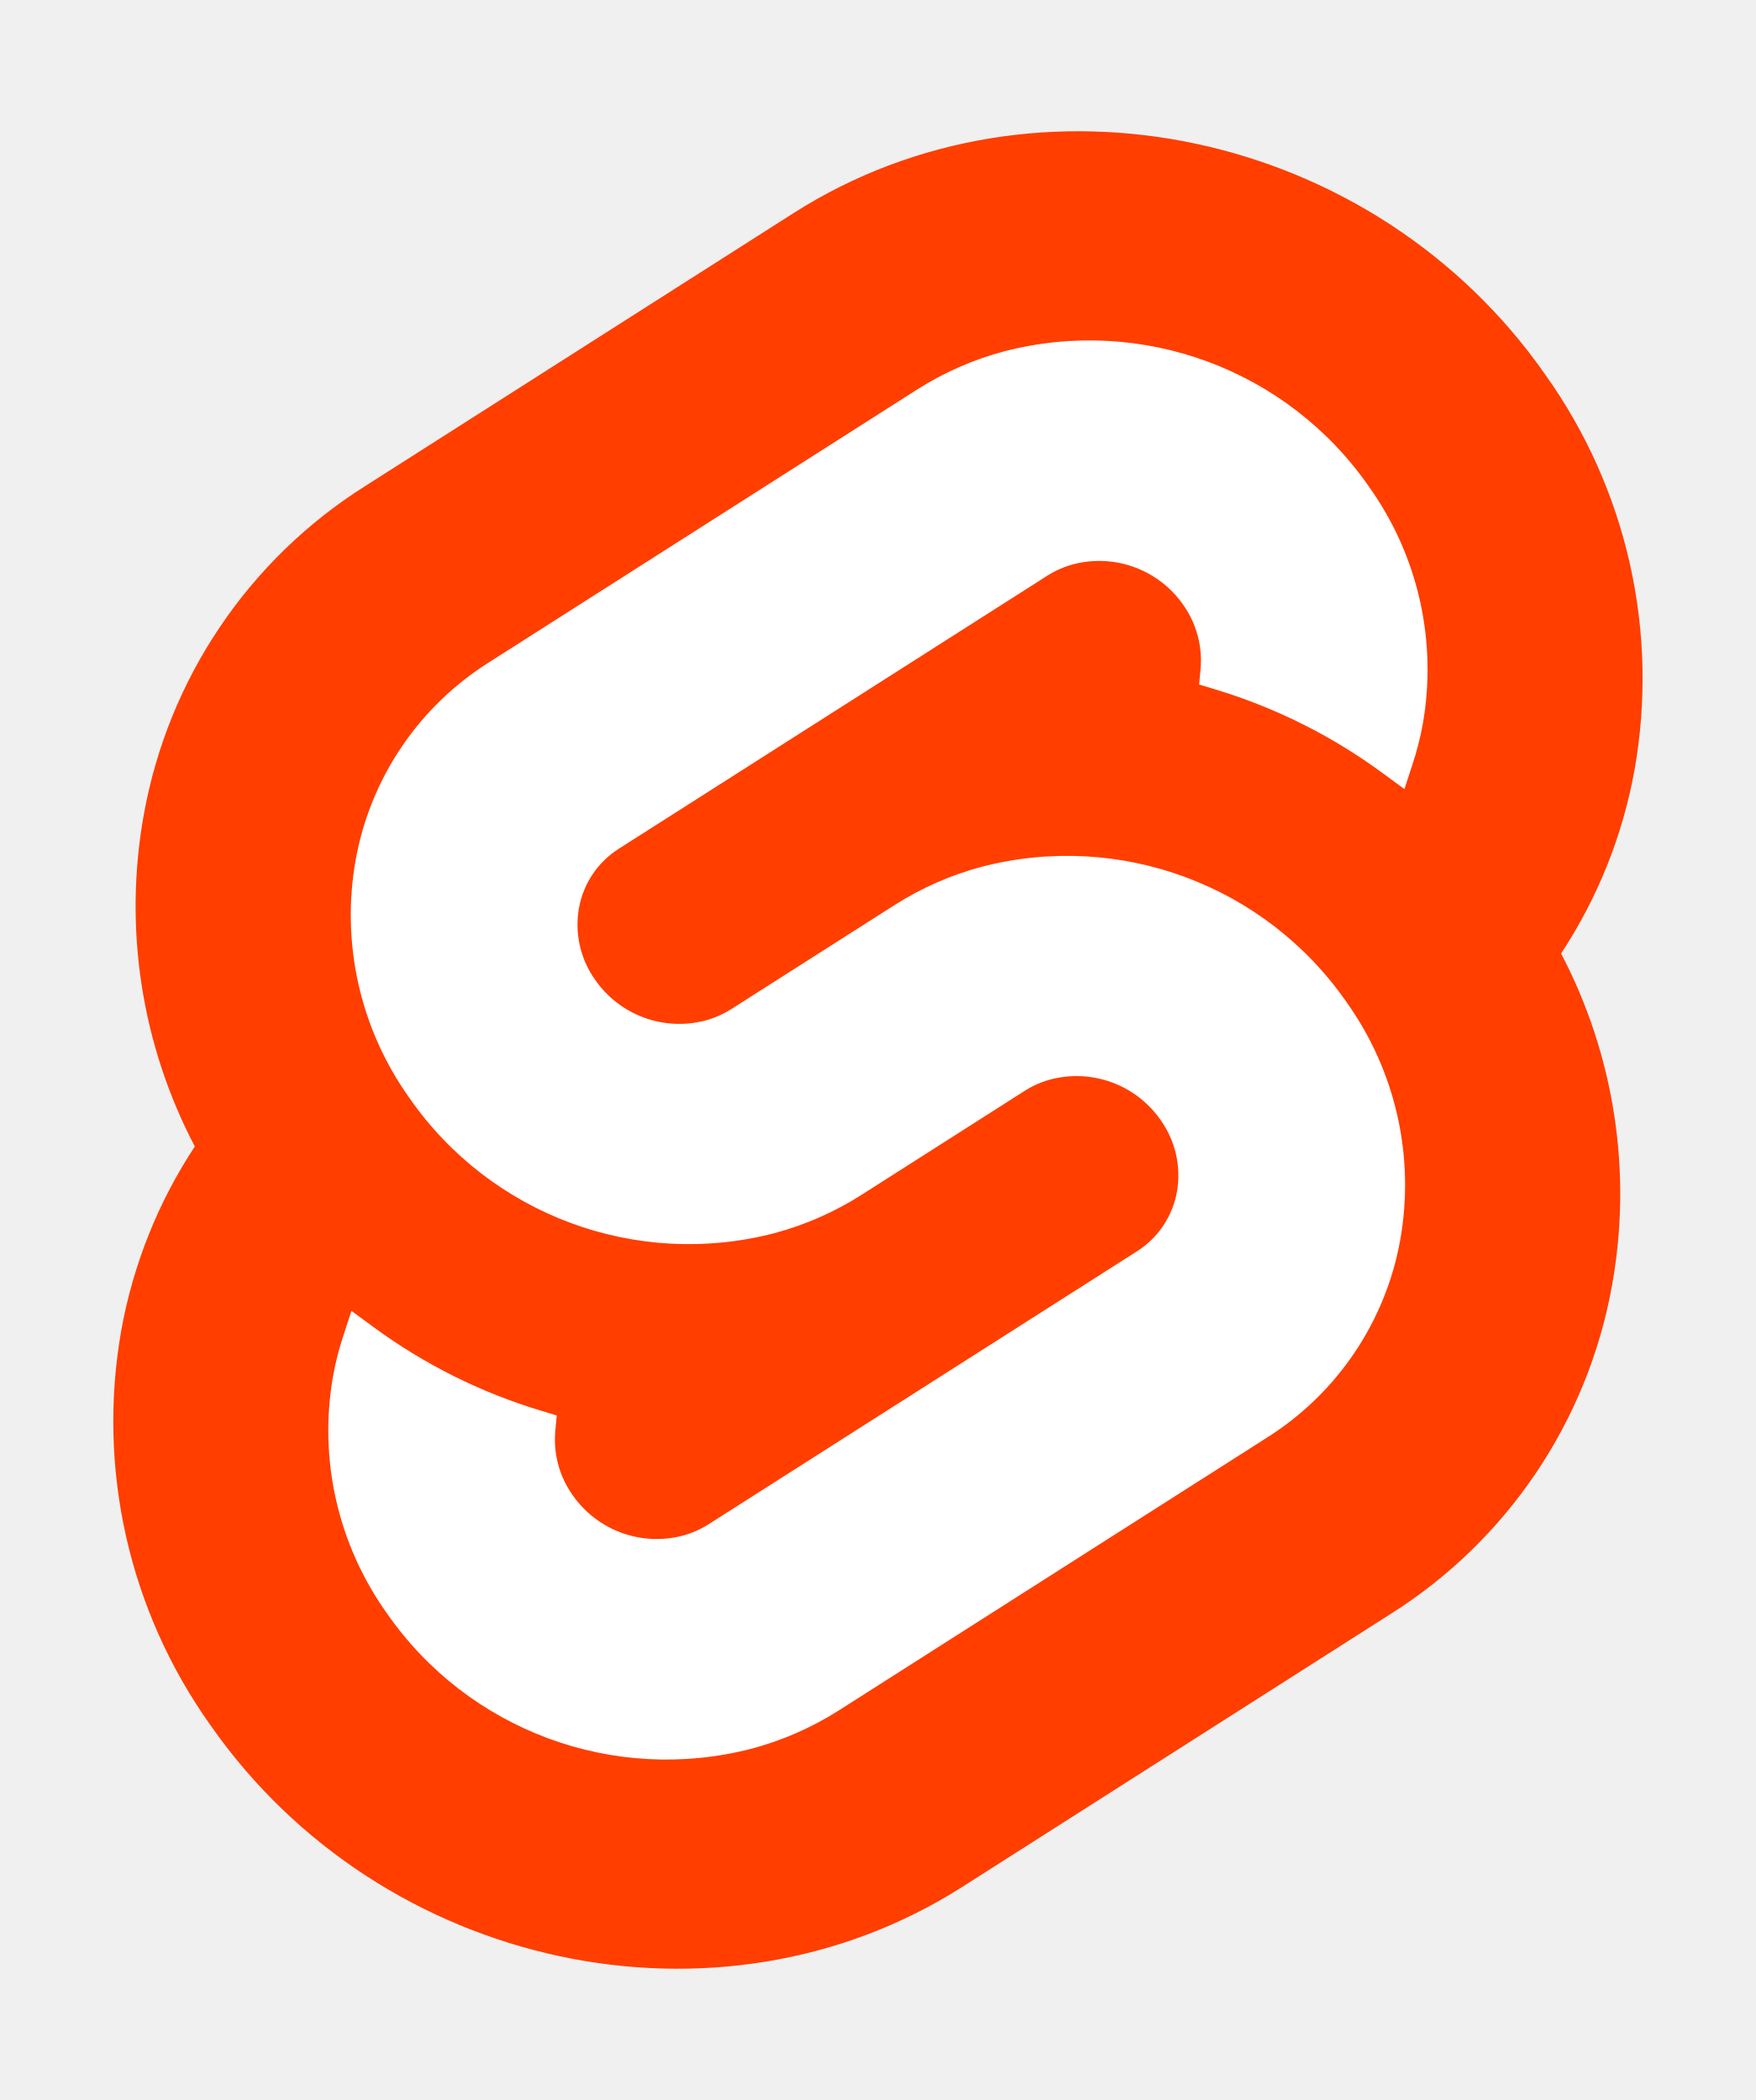
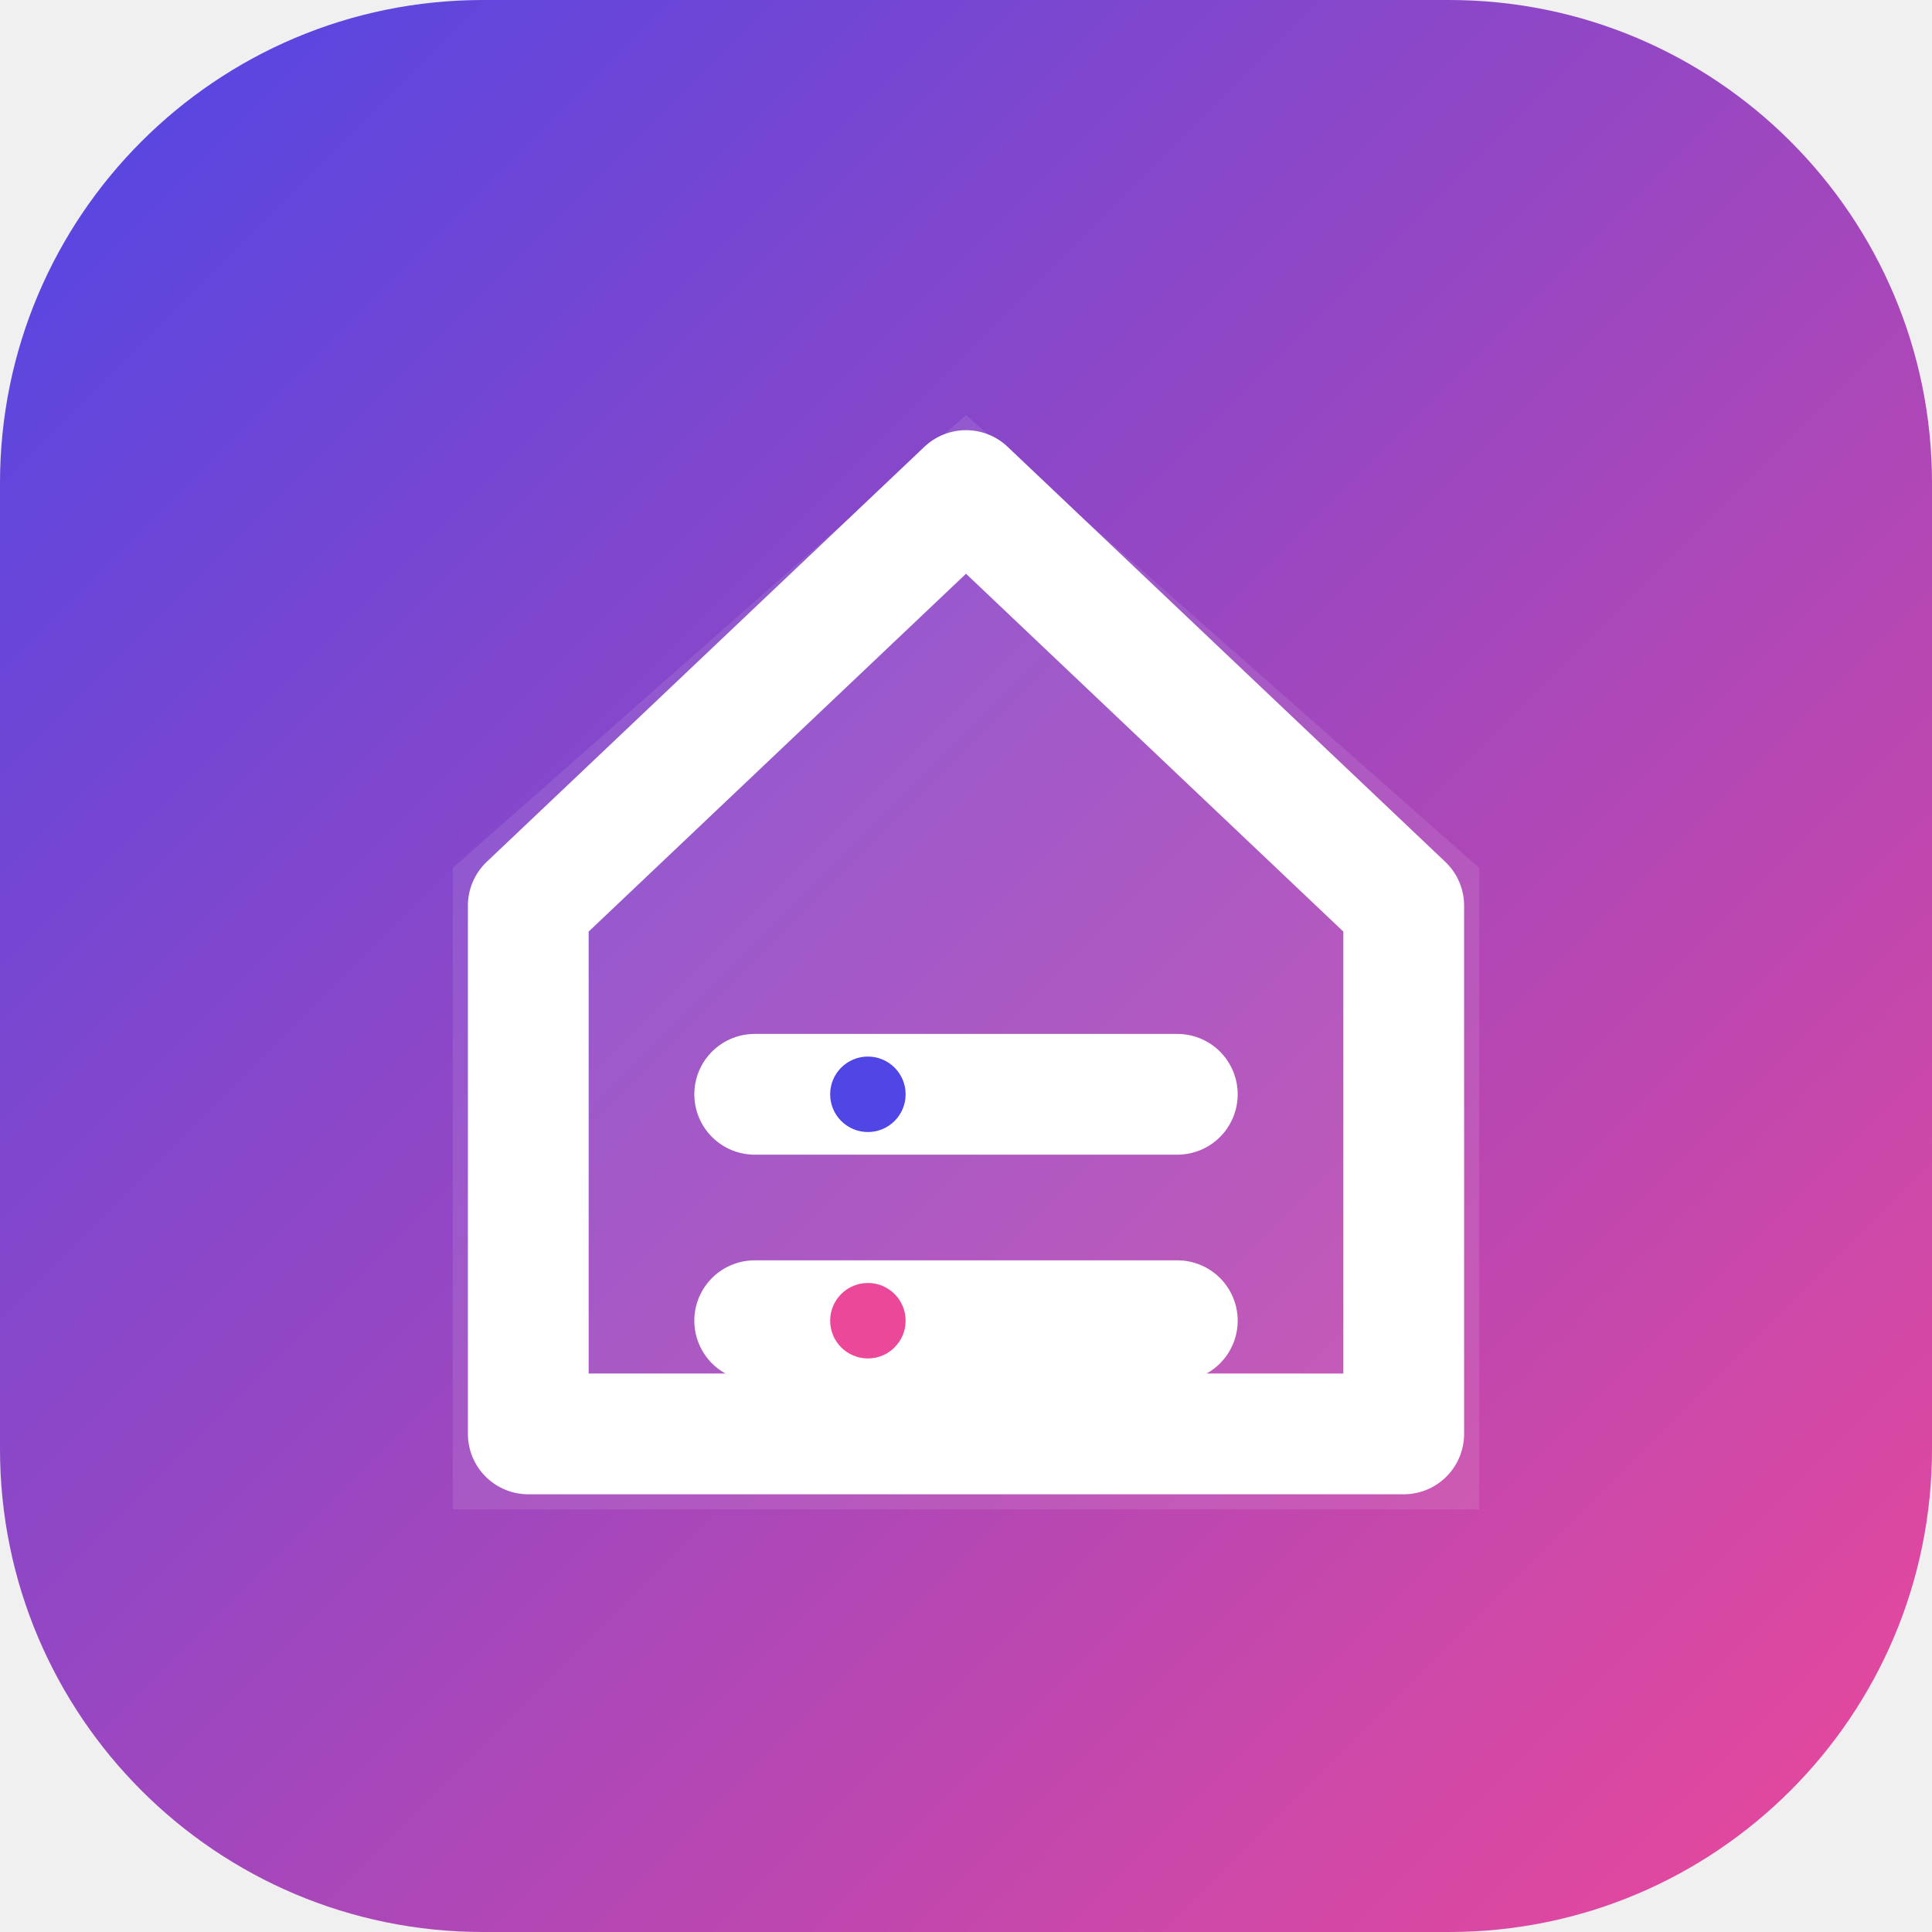
- <svg xmlns="http://www.w3.org/2000/svg" width="107" height="128" viewBox="0 0 107 128">
-   <path d="M94.157 22.819c-10.4-14.885-30.94-19.297-45.792-9.835L22.282 29.608A29.92 29.92 0 0 0 8.764 49.65a31.5 31.5 0 0 0 3.108 20.231 30 30 0 0 0-4.477 11.183 31.9 31.9 0 0 0 5.448 24.116c10.402 14.887 30.942 19.297 45.791 9.835l26.083-16.624A29.92 29.92 0 0 0 98.235 78.35a31.53 31.53 0 0 0-3.105-20.232 30 30 0 0 0 4.474-11.182 31.88 31.88 0 0 0-5.447-24.116" style="fill:#ff3e00" />
-   <path d="M45.817 106.582a20.72 20.72 0 0 1-22.237-8.243 19.17 19.17 0 0 1-3.277-14.503 18 18 0 0 1 .624-2.435l.49-1.498 1.337.981a33.6 33.6 0 0 0 10.203 5.098l.97.294-.09.968a5.85 5.85 0 0 0 1.052 3.878 6.24 6.24 0 0 0 6.695 2.485 5.8 5.8 0 0 0 1.603-.704L69.27 76.28a5.43 5.43 0 0 0 2.45-3.631 5.8 5.8 0 0 0-.987-4.371 6.24 6.24 0 0 0-6.698-2.487 5.7 5.7 0 0 0-1.6.704l-9.953 6.345a19 19 0 0 1-5.296 2.326 20.72 20.72 0 0 1-22.237-8.243 19.17 19.17 0 0 1-3.277-14.502 17.99 17.99 0 0 1 8.13-12.052l26.081-16.623a19 19 0 0 1 5.3-2.329 20.72 20.72 0 0 1 22.237 8.243 19.17 19.17 0 0 1 3.277 14.503 18 18 0 0 1-.624 2.435l-.49 1.498-1.337-.98a33.6 33.6 0 0 0-10.203-5.1l-.97-.294.09-.968a5.86 5.86 0 0 0-1.052-3.878 6.24 6.24 0 0 0-6.696-2.485 5.8 5.8 0 0 0-1.602.704L37.73 51.72a5.42 5.42 0 0 0-2.449 3.63 5.79 5.79 0 0 0 .986 4.372 6.24 6.24 0 0 0 6.698 2.486 5.8 5.8 0 0 0 1.602-.704l9.952-6.342a19 19 0 0 1 5.295-2.328 20.72 20.72 0 0 1 22.237 8.242 19.17 19.17 0 0 1 3.277 14.503 18 18 0 0 1-8.13 12.053l-26.081 16.622a19 19 0 0 1-5.3 2.328" style="fill:#fff" />
+ <svg xmlns="http://www.w3.org/2000/svg" width="512" height="512" viewBox="0 0 512 512" fill="none">
+   <rect width="512" height="512" rx="128" fill="url(#paint0_linear)" />
+   <path d="M256 110L120 230V400H392V230L256 110Z" fill="white" fill-opacity="0.1" />
+   <path d="M256 130L140 240V380H372V240L256 130Z" stroke="white" stroke-width="32" stroke-linecap="round" stroke-linejoin="round" />
+   <path d="M200 290H312" stroke="white" stroke-width="32" stroke-linecap="round" />
+   <path d="M200 350H312" stroke="white" stroke-width="32" stroke-linecap="round" />
+   <circle cx="230" cy="290" r="10" fill="#4F46E5" />
+   <circle cx="230" cy="350" r="10" fill="#EC4899" />
+   <defs>
+     <linearGradient id="paint0_linear" x1="0" y1="0" x2="512" y2="512" gradientUnits="userSpaceOnUse">
+       <stop stop-color="#4F46E5" />
+       <stop offset="1" stop-color="#EC4899" />
+     </linearGradient>
+   </defs>
</svg>
